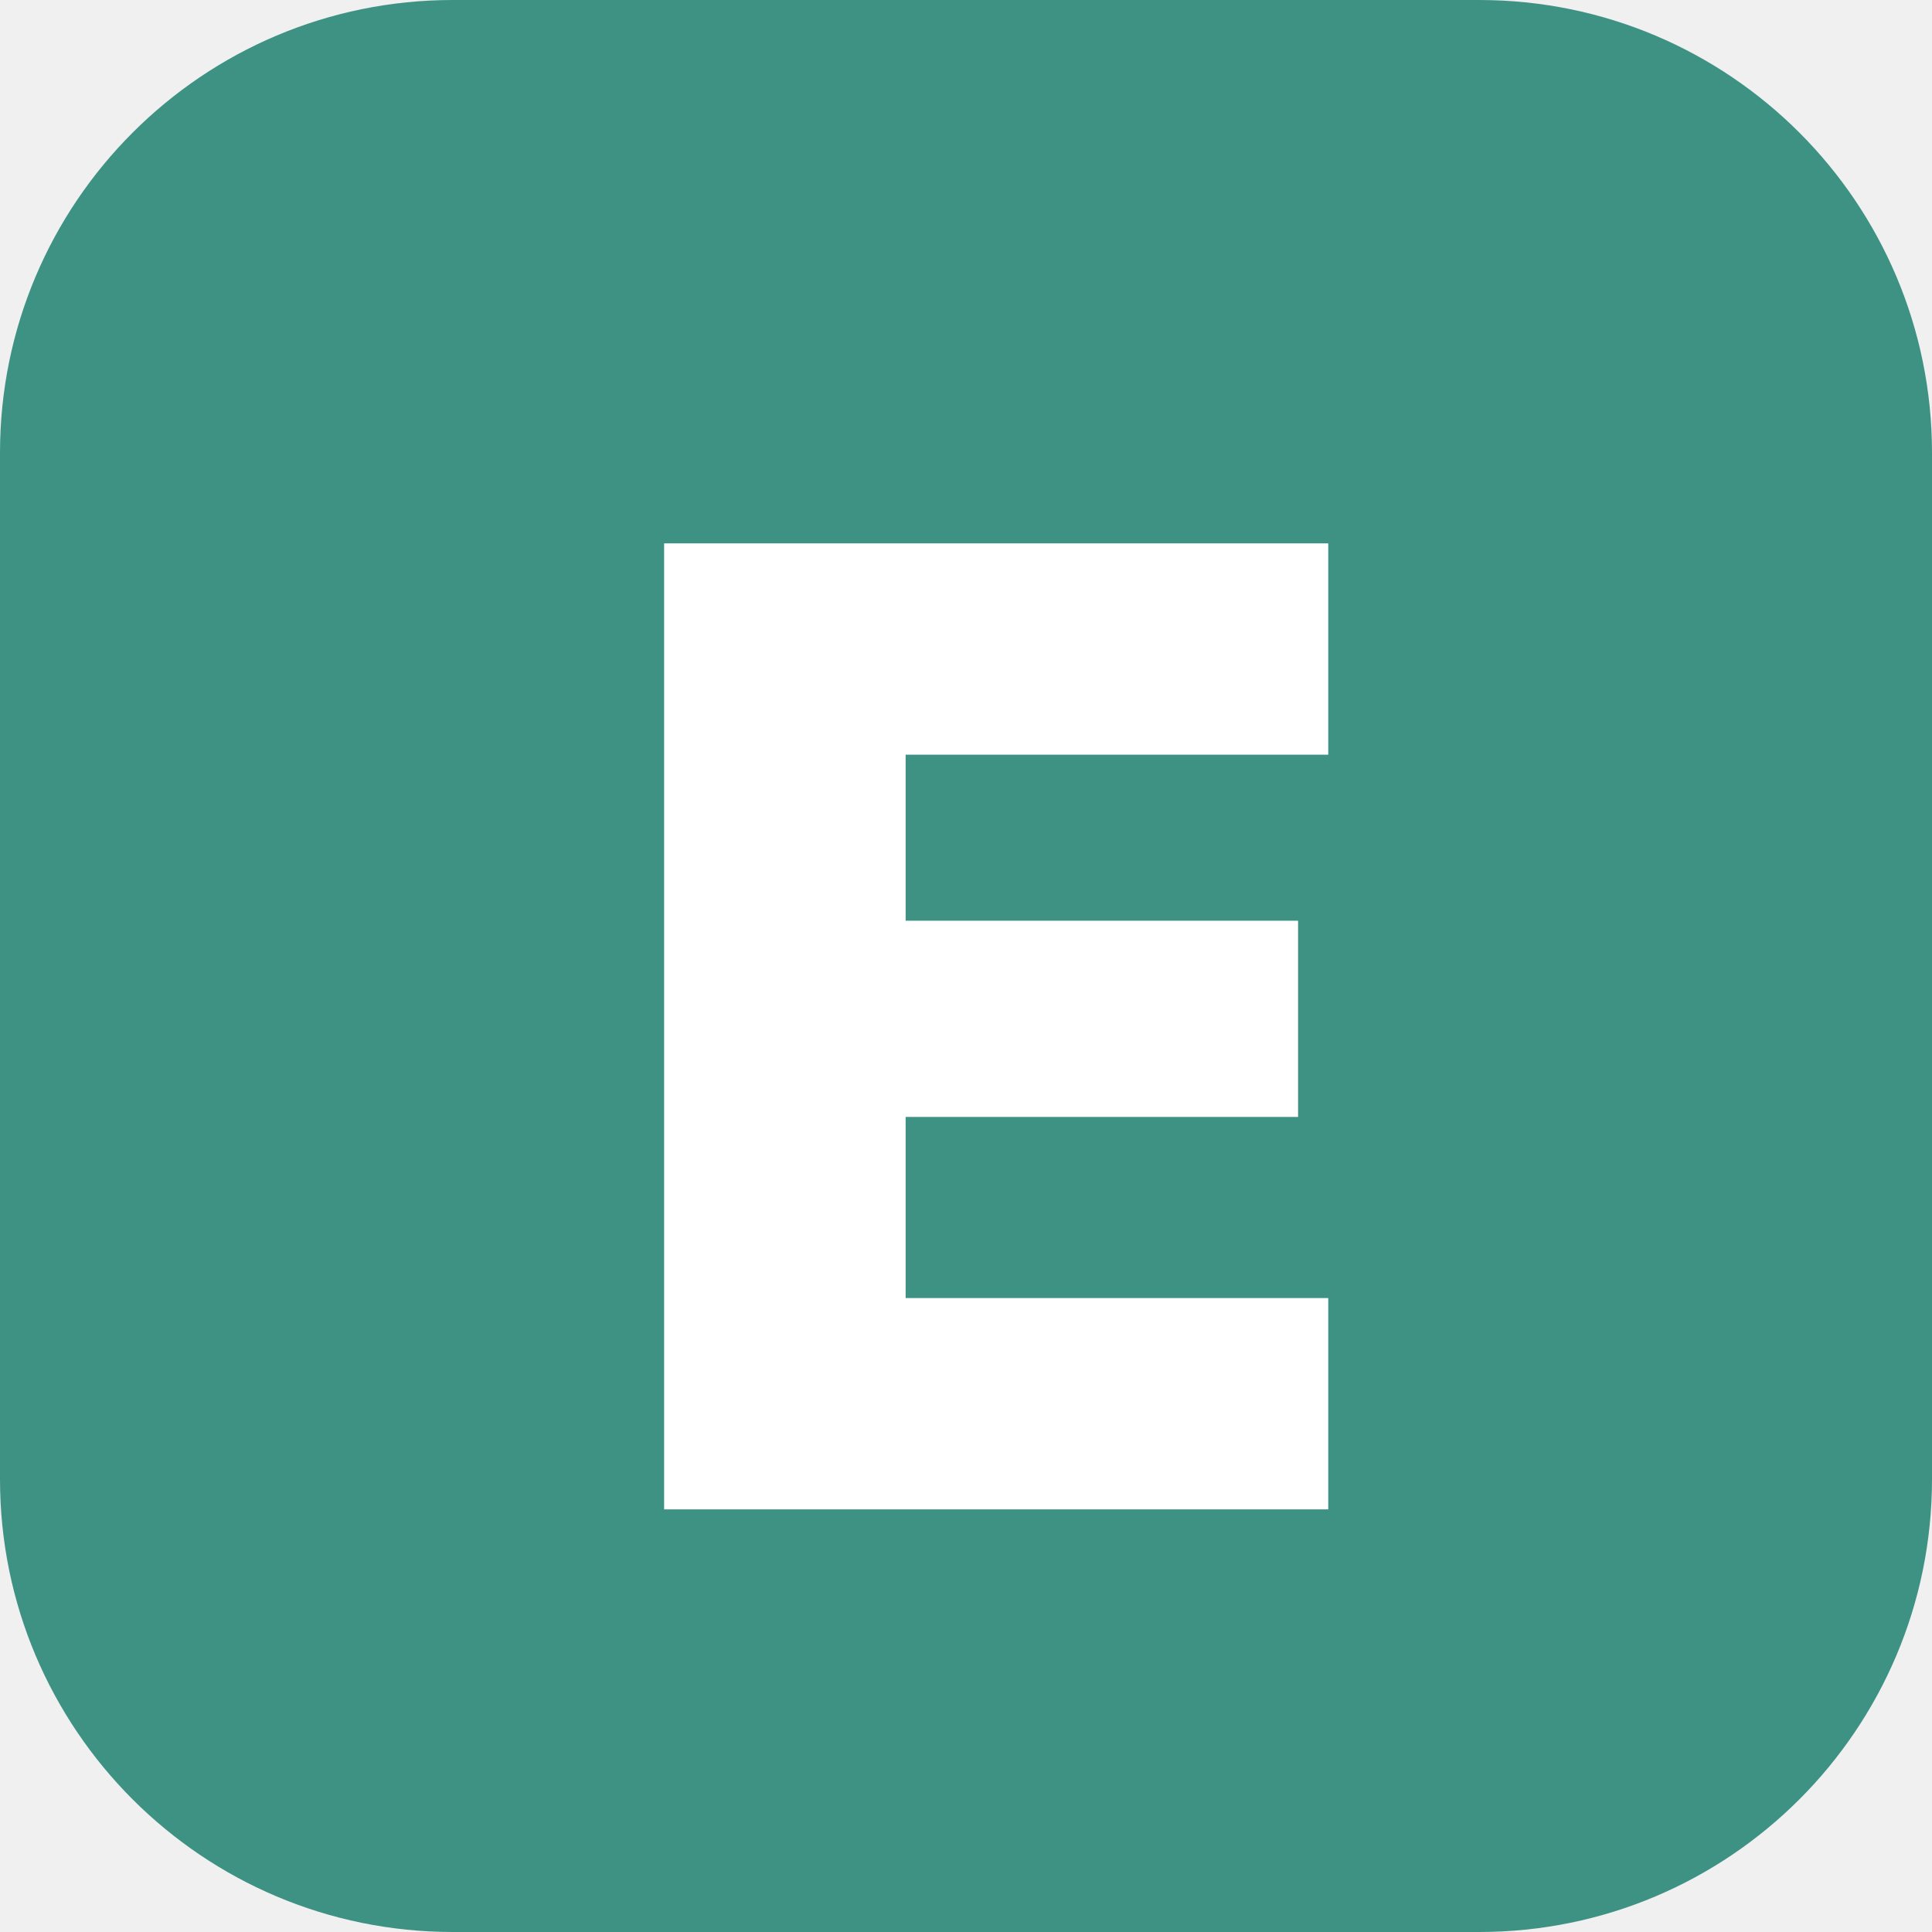
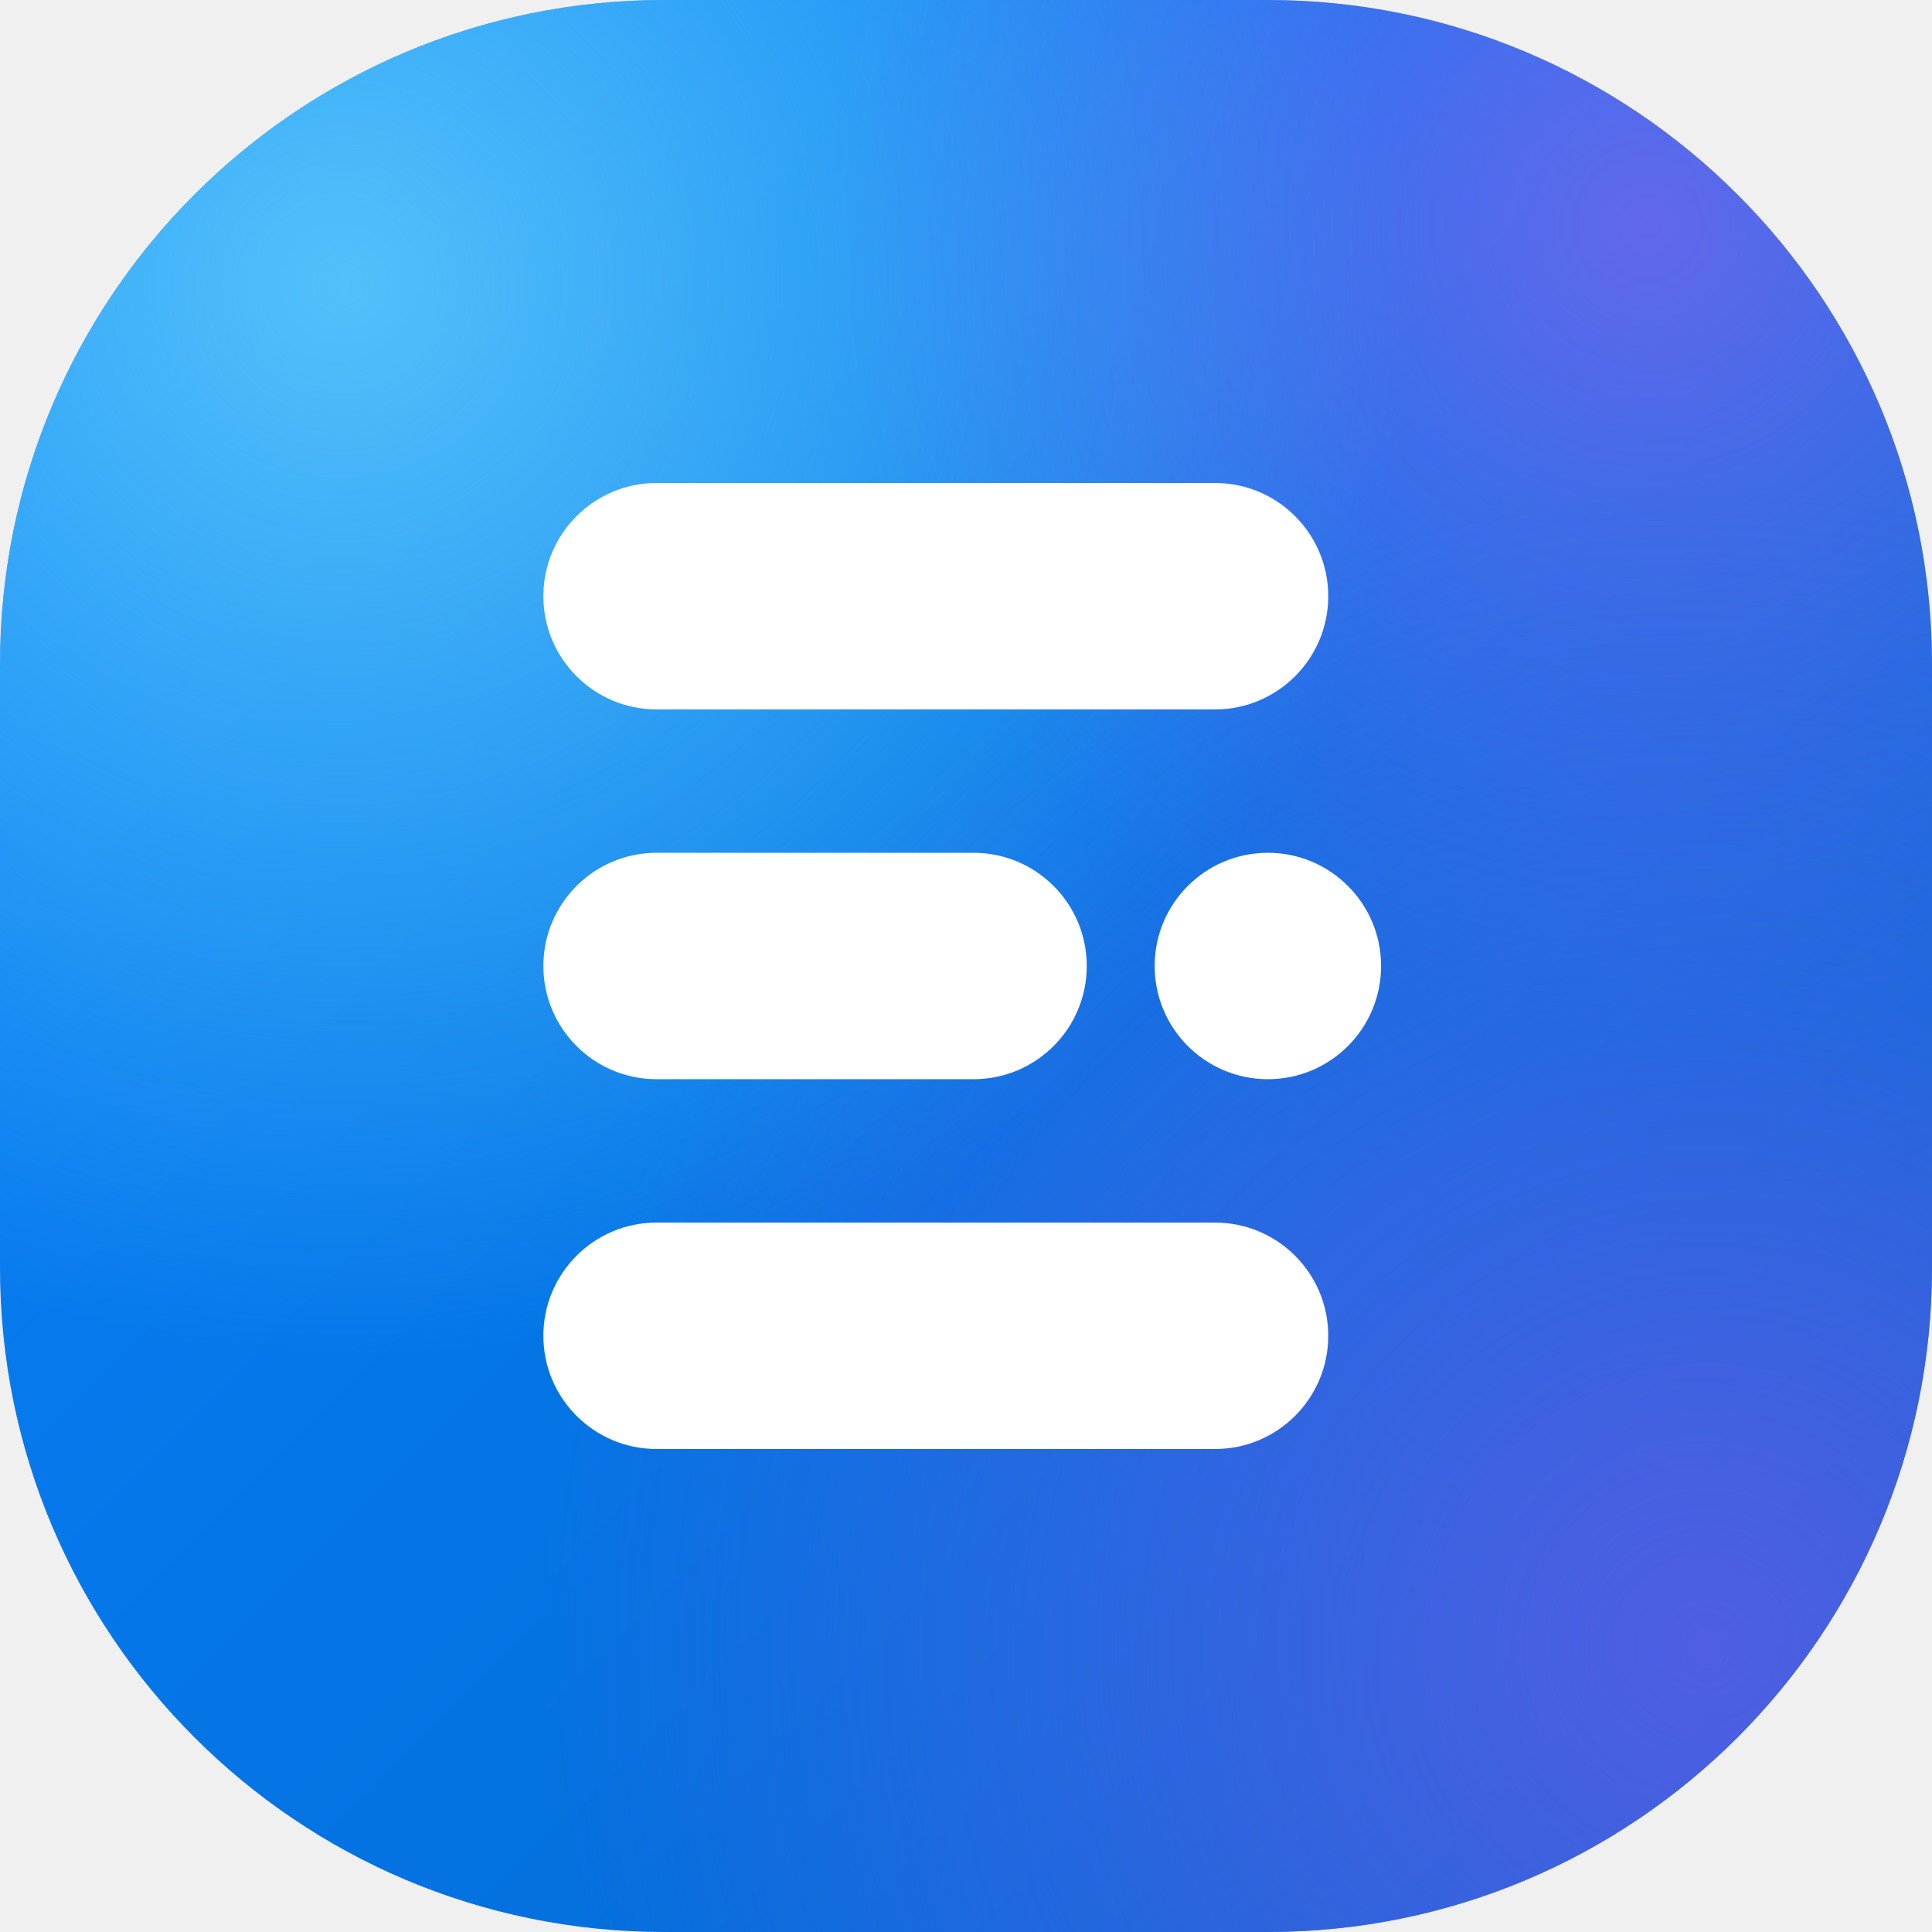
<svg xmlns="http://www.w3.org/2000/svg" width="64" height="64" viewBox="0 0 64 64" role="img" aria-label="ЕГЭизм">
-   <rect width="64" height="64" rx="15" fill="#3E9284" />
-   <path d="M22 18h22v7H30v5.5h13v6.5H30V43h14v7H22z" fill="#FFFFFF" />
+   <defs>
+     <linearGradient id="favBase" x1="0" y1="0" x2="1" y2="1">
+       <stop offset="0" stop-color="#0A84FF" />
+       <stop offset="1" stop-color="#0066CC" />
+     </linearGradient>
+     <radialGradient id="favA" cx="18%" cy="15%" r="55%">
+       <stop offset="0" stop-color="#5AC8FA" stop-opacity="0.9" />
+       <stop offset="1" stop-color="#5AC8FA" stop-opacity="0" />
+     </radialGradient>
+     <radialGradient id="favB" cx="88%" cy="85%" r="60%">
+       <stop offset="0" stop-color="#5E5CE6" stop-opacity="0.85" />
+       <stop offset="1" stop-color="#5E5CE6" stop-opacity="0" />
+     </radialGradient>
+     <radialGradient id="favC" cx="85%" cy="12%" r="42%">
+       <stop offset="0" stop-color="#BF5AF2" stop-opacity="0.5" />
+       <stop offset="1" stop-color="#BF5AF2" stop-opacity="0" />
+     </radialGradient>
+   </defs>
+   <rect width="64" height="64" rx="22" fill="url(#favBase)" />
+   <rect width="64" height="64" rx="22" fill="url(#favA)" />
+   <rect width="64" height="64" rx="22" fill="url(#favC)" />
+   <rect width="64" height="64" rx="22" fill="url(#favB)" />
+   <g fill="#FFFFFF">
+     <rect x="18" y="16" width="26" height="7.5" rx="3.75" />
+     <rect x="18" y="28.25" width="18" height="7.5" rx="3.75" />
+     <rect x="18" y="40.5" width="26" height="7.5" rx="3.75" />
+     <circle cx="42" cy="32" r="3.75" />
+   </g>
</svg>
